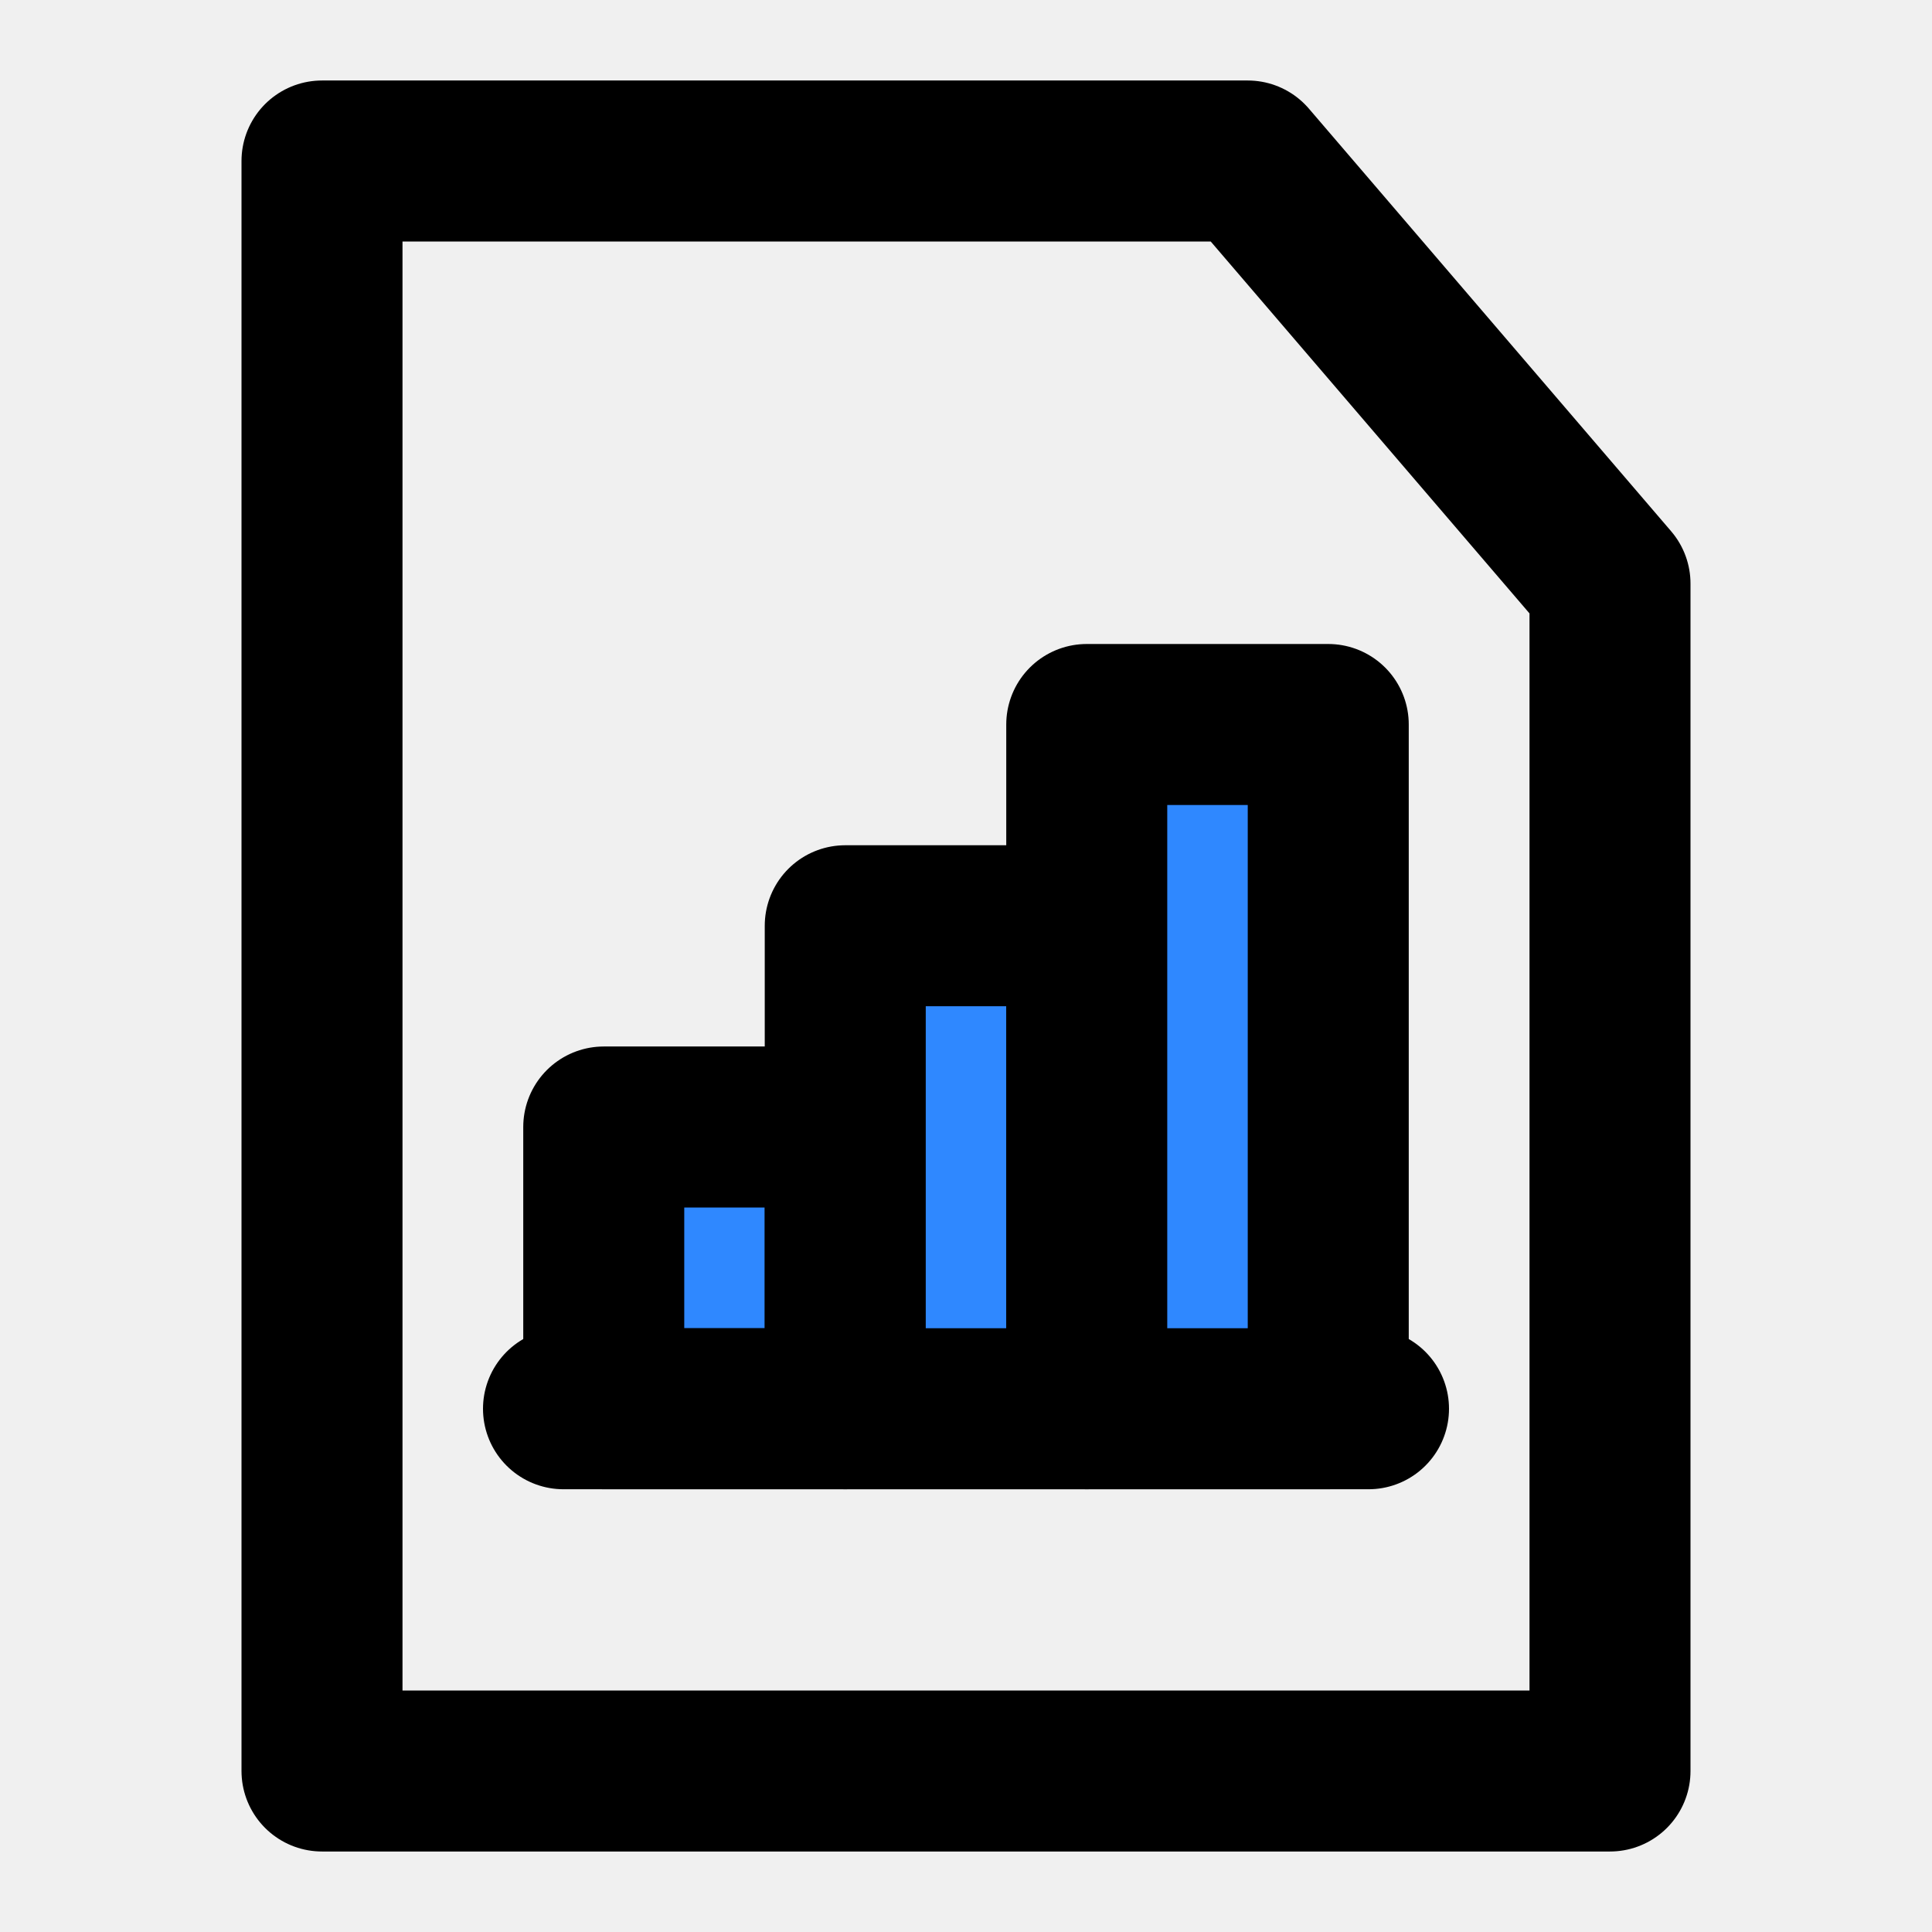
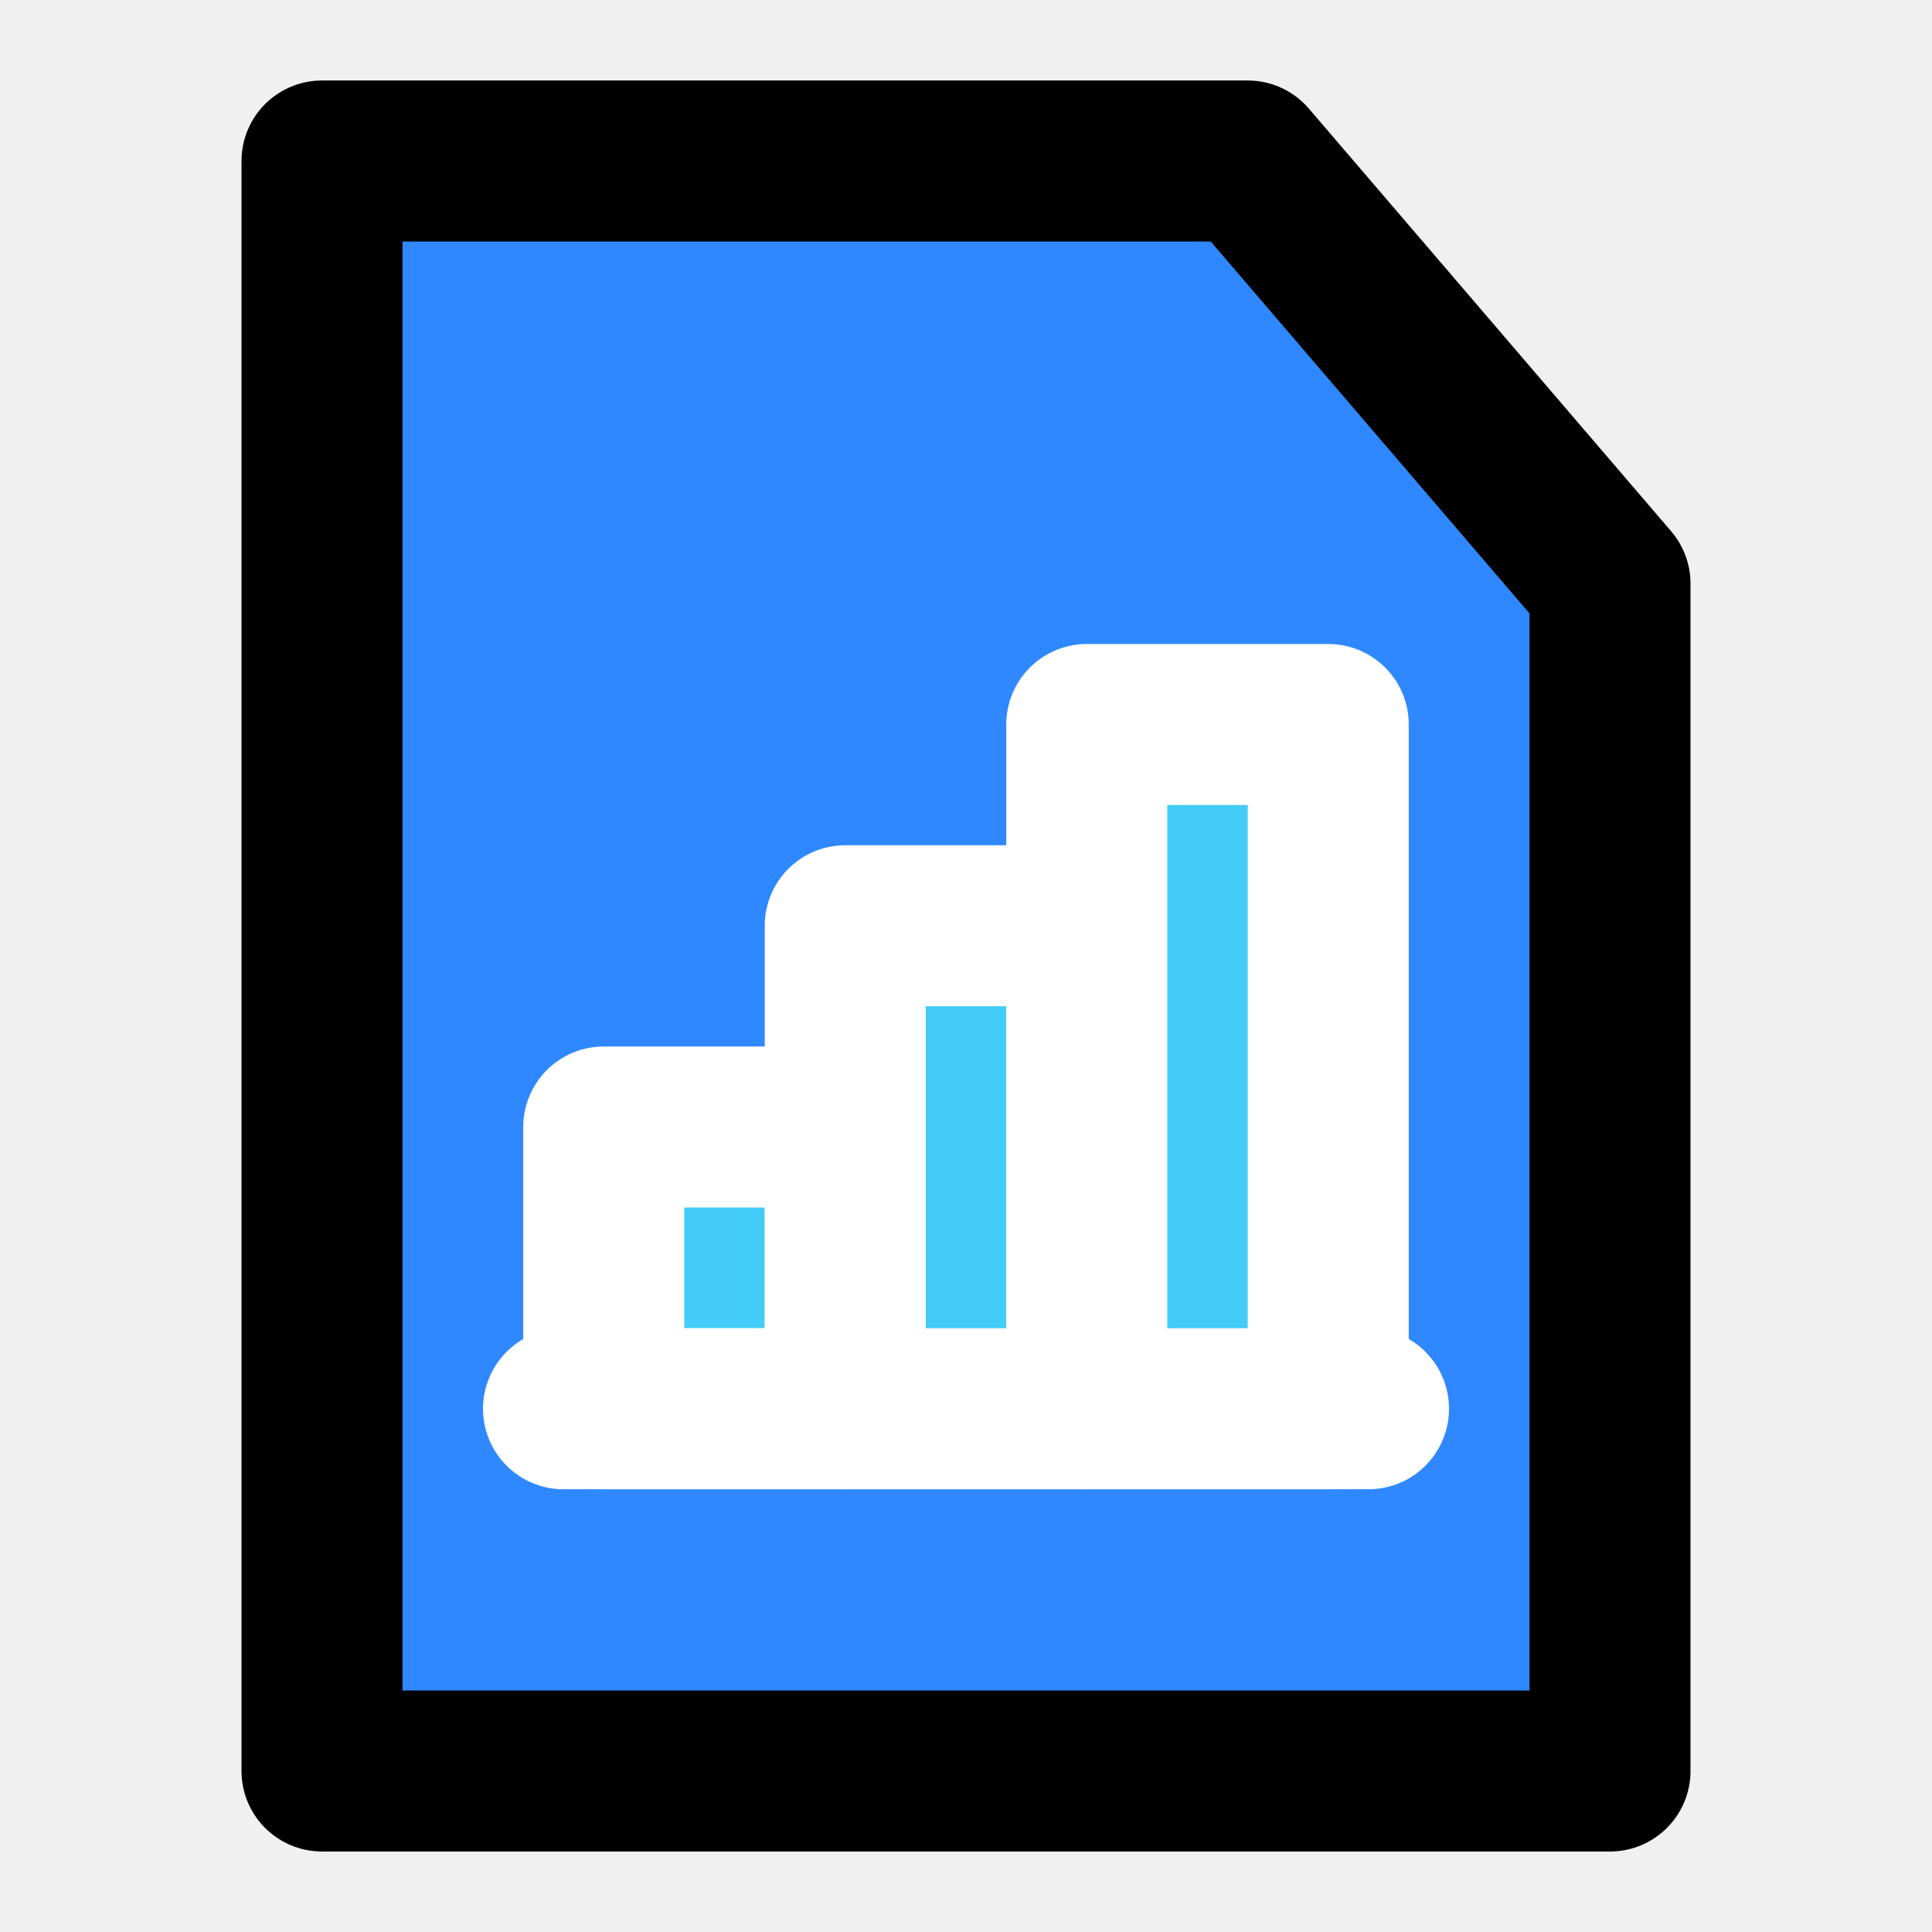
<svg xmlns="http://www.w3.org/2000/svg" width="48" height="48" viewBox="0 0 48 48" fill="none">
-   <path d="M8 44V4H31L40 14.5V44H8Z" stroke="black" stroke-width="4" stroke-linecap="round" stroke-linejoin="round" />
-   <rect x="15" y="28" width="6" height="7" fill="#2F88FF" stroke="black" stroke-width="4" stroke-linecap="round" stroke-linejoin="round" />
-   <path d="M14 35H34" stroke="black" stroke-width="4" stroke-linecap="round" stroke-linejoin="round" />
-   <rect x="21" y="23" width="6" height="12" fill="#2F88FF" stroke="black" stroke-width="4" stroke-linecap="round" stroke-linejoin="round" />
-   <rect x="27" y="18" width="6" height="17" fill="#2F88FF" stroke="black" stroke-width="4" stroke-linecap="round" stroke-linejoin="round" />
+   <path d="M8 44V4H31L40 14.5V44H8Z" fill="#2F88FF" stroke="black" stroke-width="4" stroke-linecap="round" stroke-linejoin="round" />
+   <rect x="15" y="28" width="6" height="7" fill="#43CCF8" stroke="white" stroke-width="4" stroke-linecap="round" stroke-linejoin="round" />
+   <path d="M14 35H34" stroke="white" stroke-width="4" stroke-linecap="round" stroke-linejoin="round" />
+   <rect x="21" y="23" width="6" height="12" fill="#43CCF8" stroke="white" stroke-width="4" stroke-linecap="round" stroke-linejoin="round" />
+   <rect x="27" y="18" width="6" height="17" fill="#43CCF8" stroke="white" stroke-width="4" stroke-linecap="round" stroke-linejoin="round" />
</svg>
